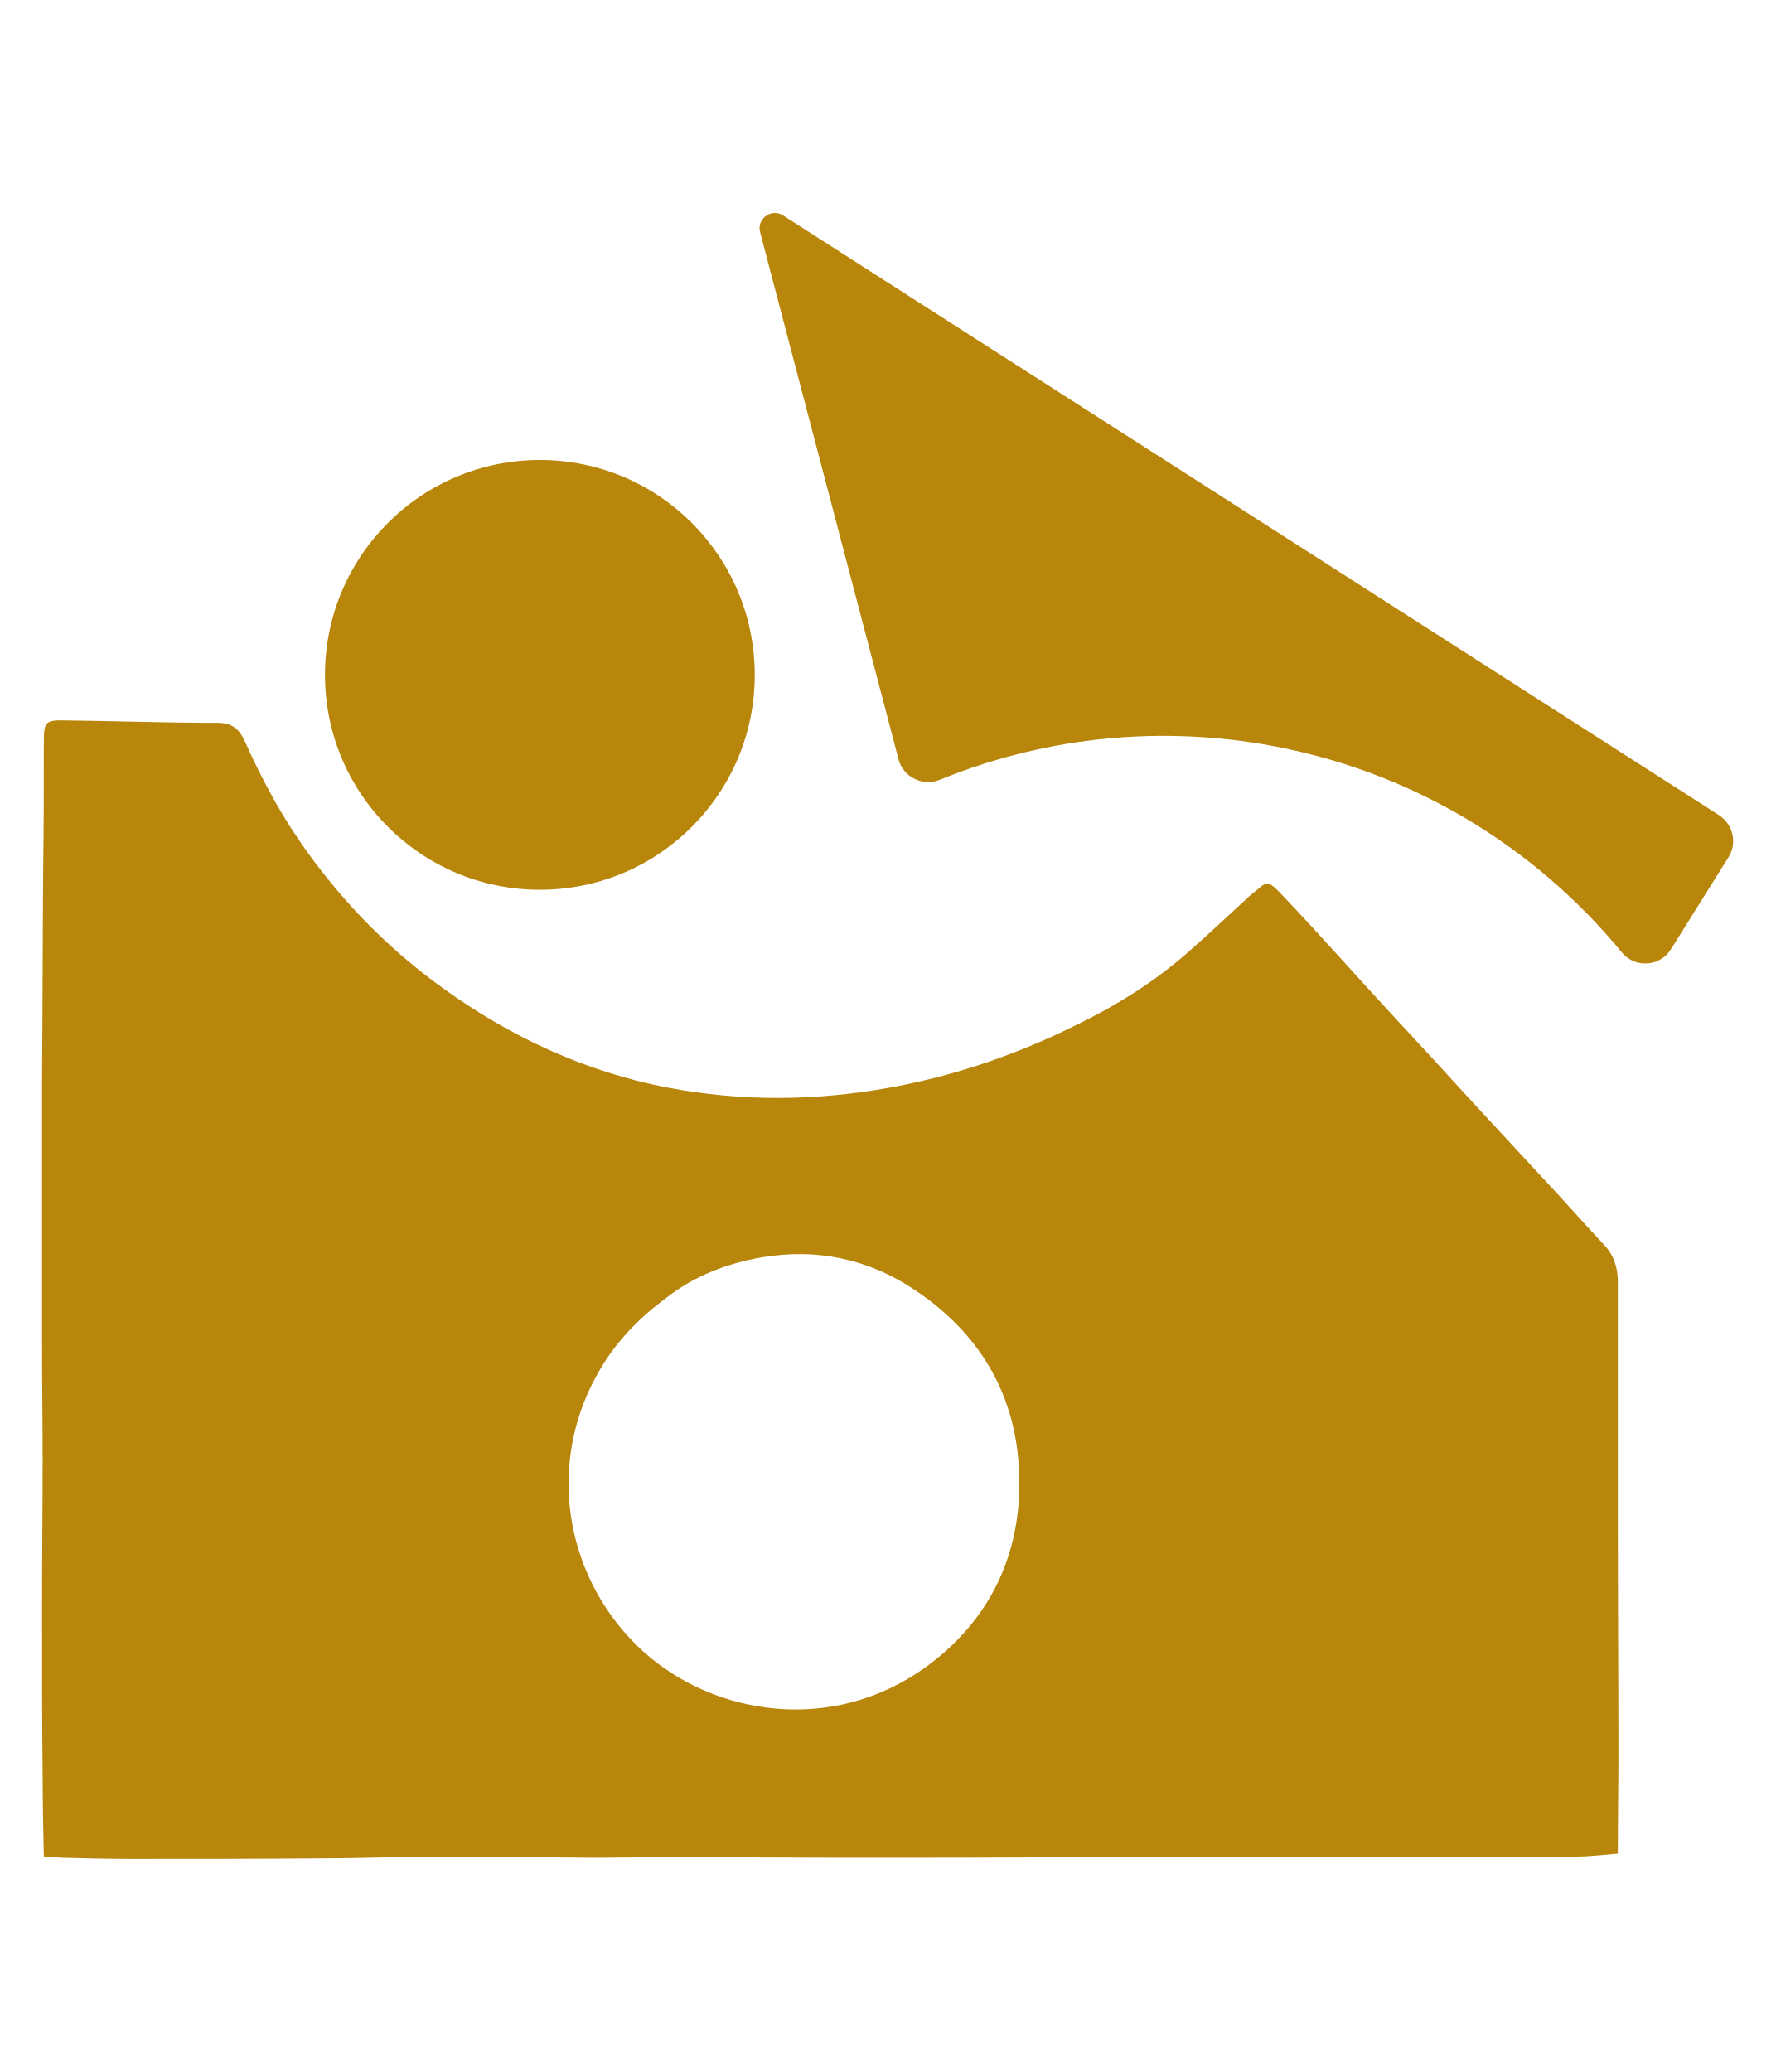
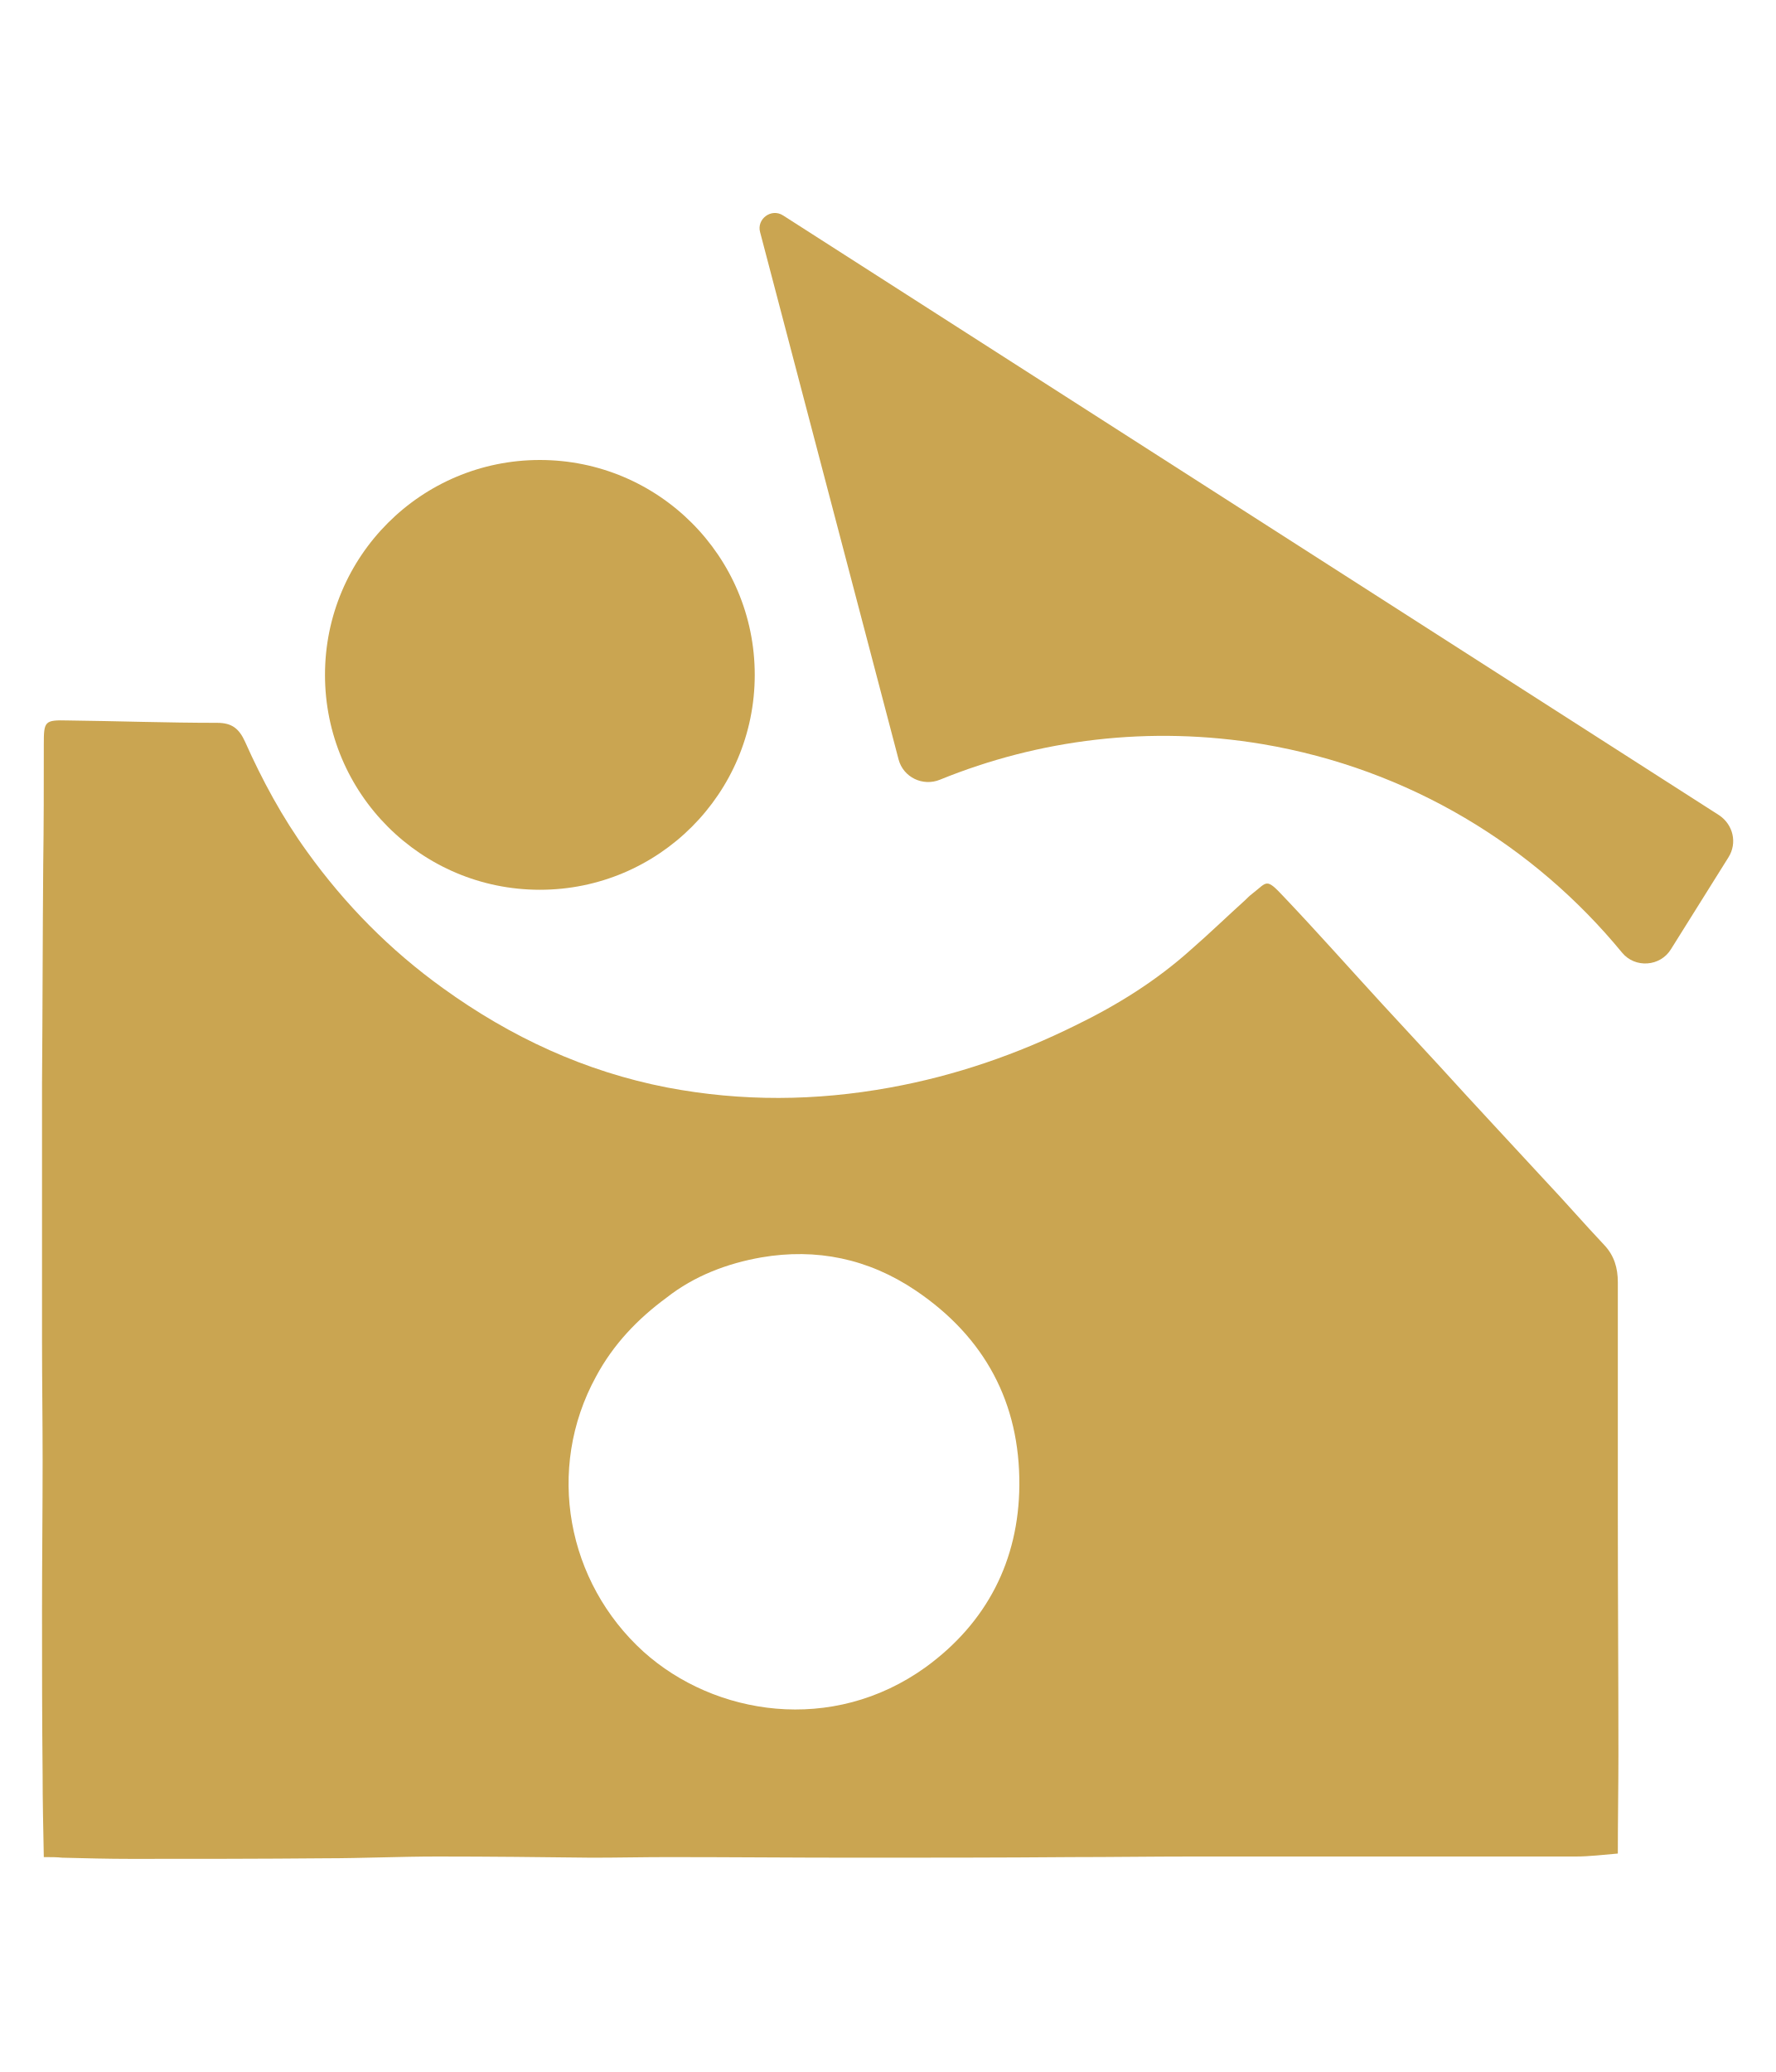
<svg xmlns="http://www.w3.org/2000/svg" version="1.1" id="Layer_1" x="0px" y="0px" viewBox="0 0 300 350" style="enable-background:new 0 0 300 350;" xml:space="preserve">
  <style type="text/css">
- 	.st0{fill:#b8860b;}
+ 	.st0{fill:#CAA551;}
</style>
  <g id="BACKGROUND">
</g>
  <g id="Layer_2_1_">
    <g>
      <g>
        <ellipse class="st0" cx="91.2" cy="114" rx="36.3" ry="36.3" />
        <path class="st0" d="M151.8,128.3c0.8,3,4.1,4.6,7,3.4c16.7-6.8,35.4-9.2,54.5-6c24.8,4.2,45.9,17.2,60.7,35.2     c2.2,2.7,6.5,2.4,8.3-0.6l9.7-15.5c1.5-2.4,0.8-5.5-1.6-7.1L132.3,36.4c-2-1.3-4.5,0.6-3.9,2.8L151.8,128.3z" />
        <path class="st0" d="M211.5,151c-0.4,0.3-0.8,0.7-1.1,1c-3.1,2.8-6.1,5.7-9.2,8.4c-5.9,5.3-12.5,9.4-19.5,12.8     c-9.9,4.9-20.3,8.5-31.3,10.5c-12.6,2.3-25.1,2.4-37.7,0c-13.9-2.7-26.4-8.5-37.9-16.8c-8.9-6.4-16.5-14.1-22.9-23     c-4.2-5.8-7.6-12.1-10.5-18.6c-1-2.2-2.2-3.2-4.7-3.2c-8.4,0-16.8-0.3-25.2-0.4c-4-0.1-4.1,0.1-4.1,4.1c0,6.8,0,13.6-0.1,20.4     c-0.1,12.2-0.1,24.4-0.2,36.7c0,14.6,0,29.2,0,43.8c0,6.6,0.1,13.2,0.1,19.9c0,8.5-0.1,17-0.1,25.4c0,9.2,0,18.5,0.1,27.8     c0,4.4,0.1,8.8,0.2,13.9c1.2,0,2.2,0,3.1,0.1c3.9,0.1,7.8,0.2,11.6,0.2c10.9,0,21.9,0,32.8-0.1c6.3,0,12.7-0.3,19-0.3     c8.7,0,17.4,0.1,26.1,0.2c4.3,0,8.6-0.1,12.9-0.1c10.5,0,21,0.1,31.5,0.1c12.2,0,24.4,0,36.6-0.1c6.8,0,13.5-0.1,20.3-0.1     c7,0,13.9,0,20.9,0c14.7,0,29.3,0,44,0c2.3,0,4.7-0.3,7.1-0.5c0-5.8,0.1-11.3,0.1-16.8c0-13.4-0.1-26.8-0.1-40.2     c0-13.2,0-26.3,0-39.5c0-2.4-0.6-4.5-2.3-6.3c-3.4-3.6-6.6-7.3-10-10.9c-5.9-6.4-11.9-12.8-17.8-19.3c-3.2-3.5-6.5-7-9.7-10.5     c-5.6-6.1-11-12.2-16.7-18.2C213.8,148.2,214.1,149,211.5,151z M154.7,218c11.7,7.9,17.6,19,17.5,32.9     c-0.1,12.7-5.5,23.2-15.8,30.7c-15.8,11.4-35.7,8.2-47.7-2.6c-12.9-11.7-16.6-30.8-8-46.5c2.9-5.4,7-9.7,11.9-13.3     c4.7-3.7,10.3-5.8,16-6.8C137.9,210.8,146.7,212.6,154.7,218z" />
      </g>
    </g>
  </g>
</svg>
